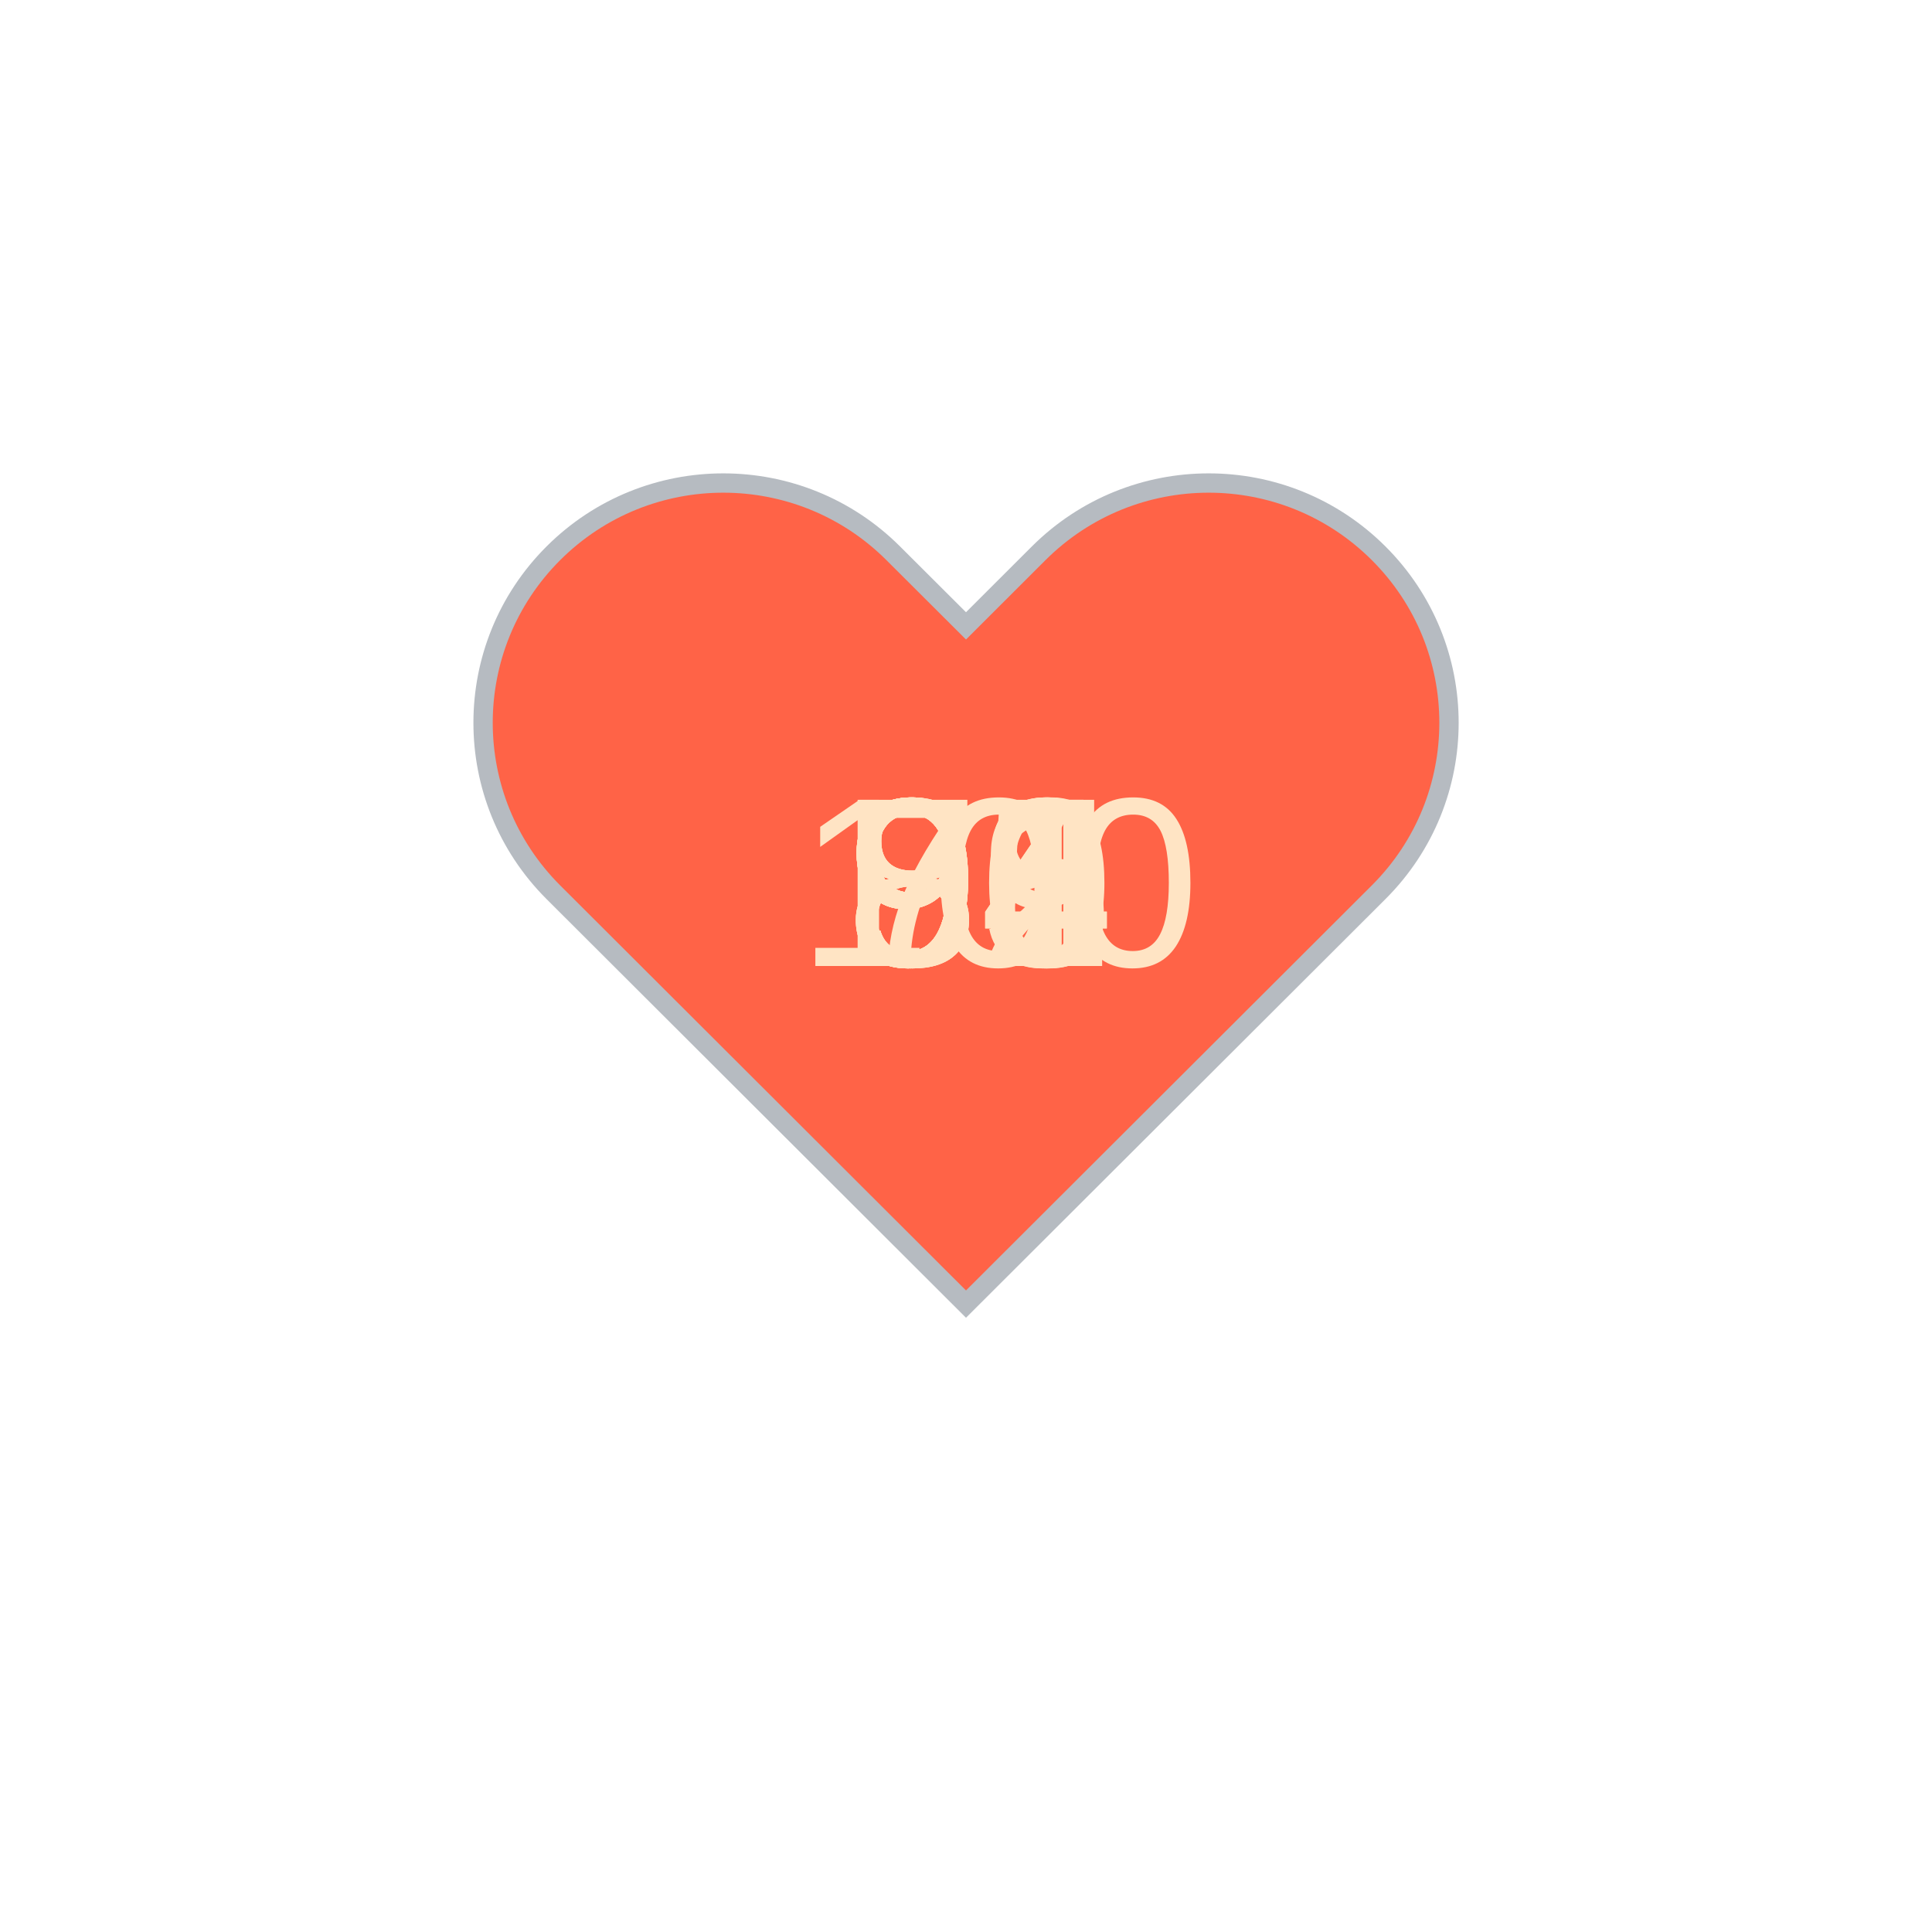
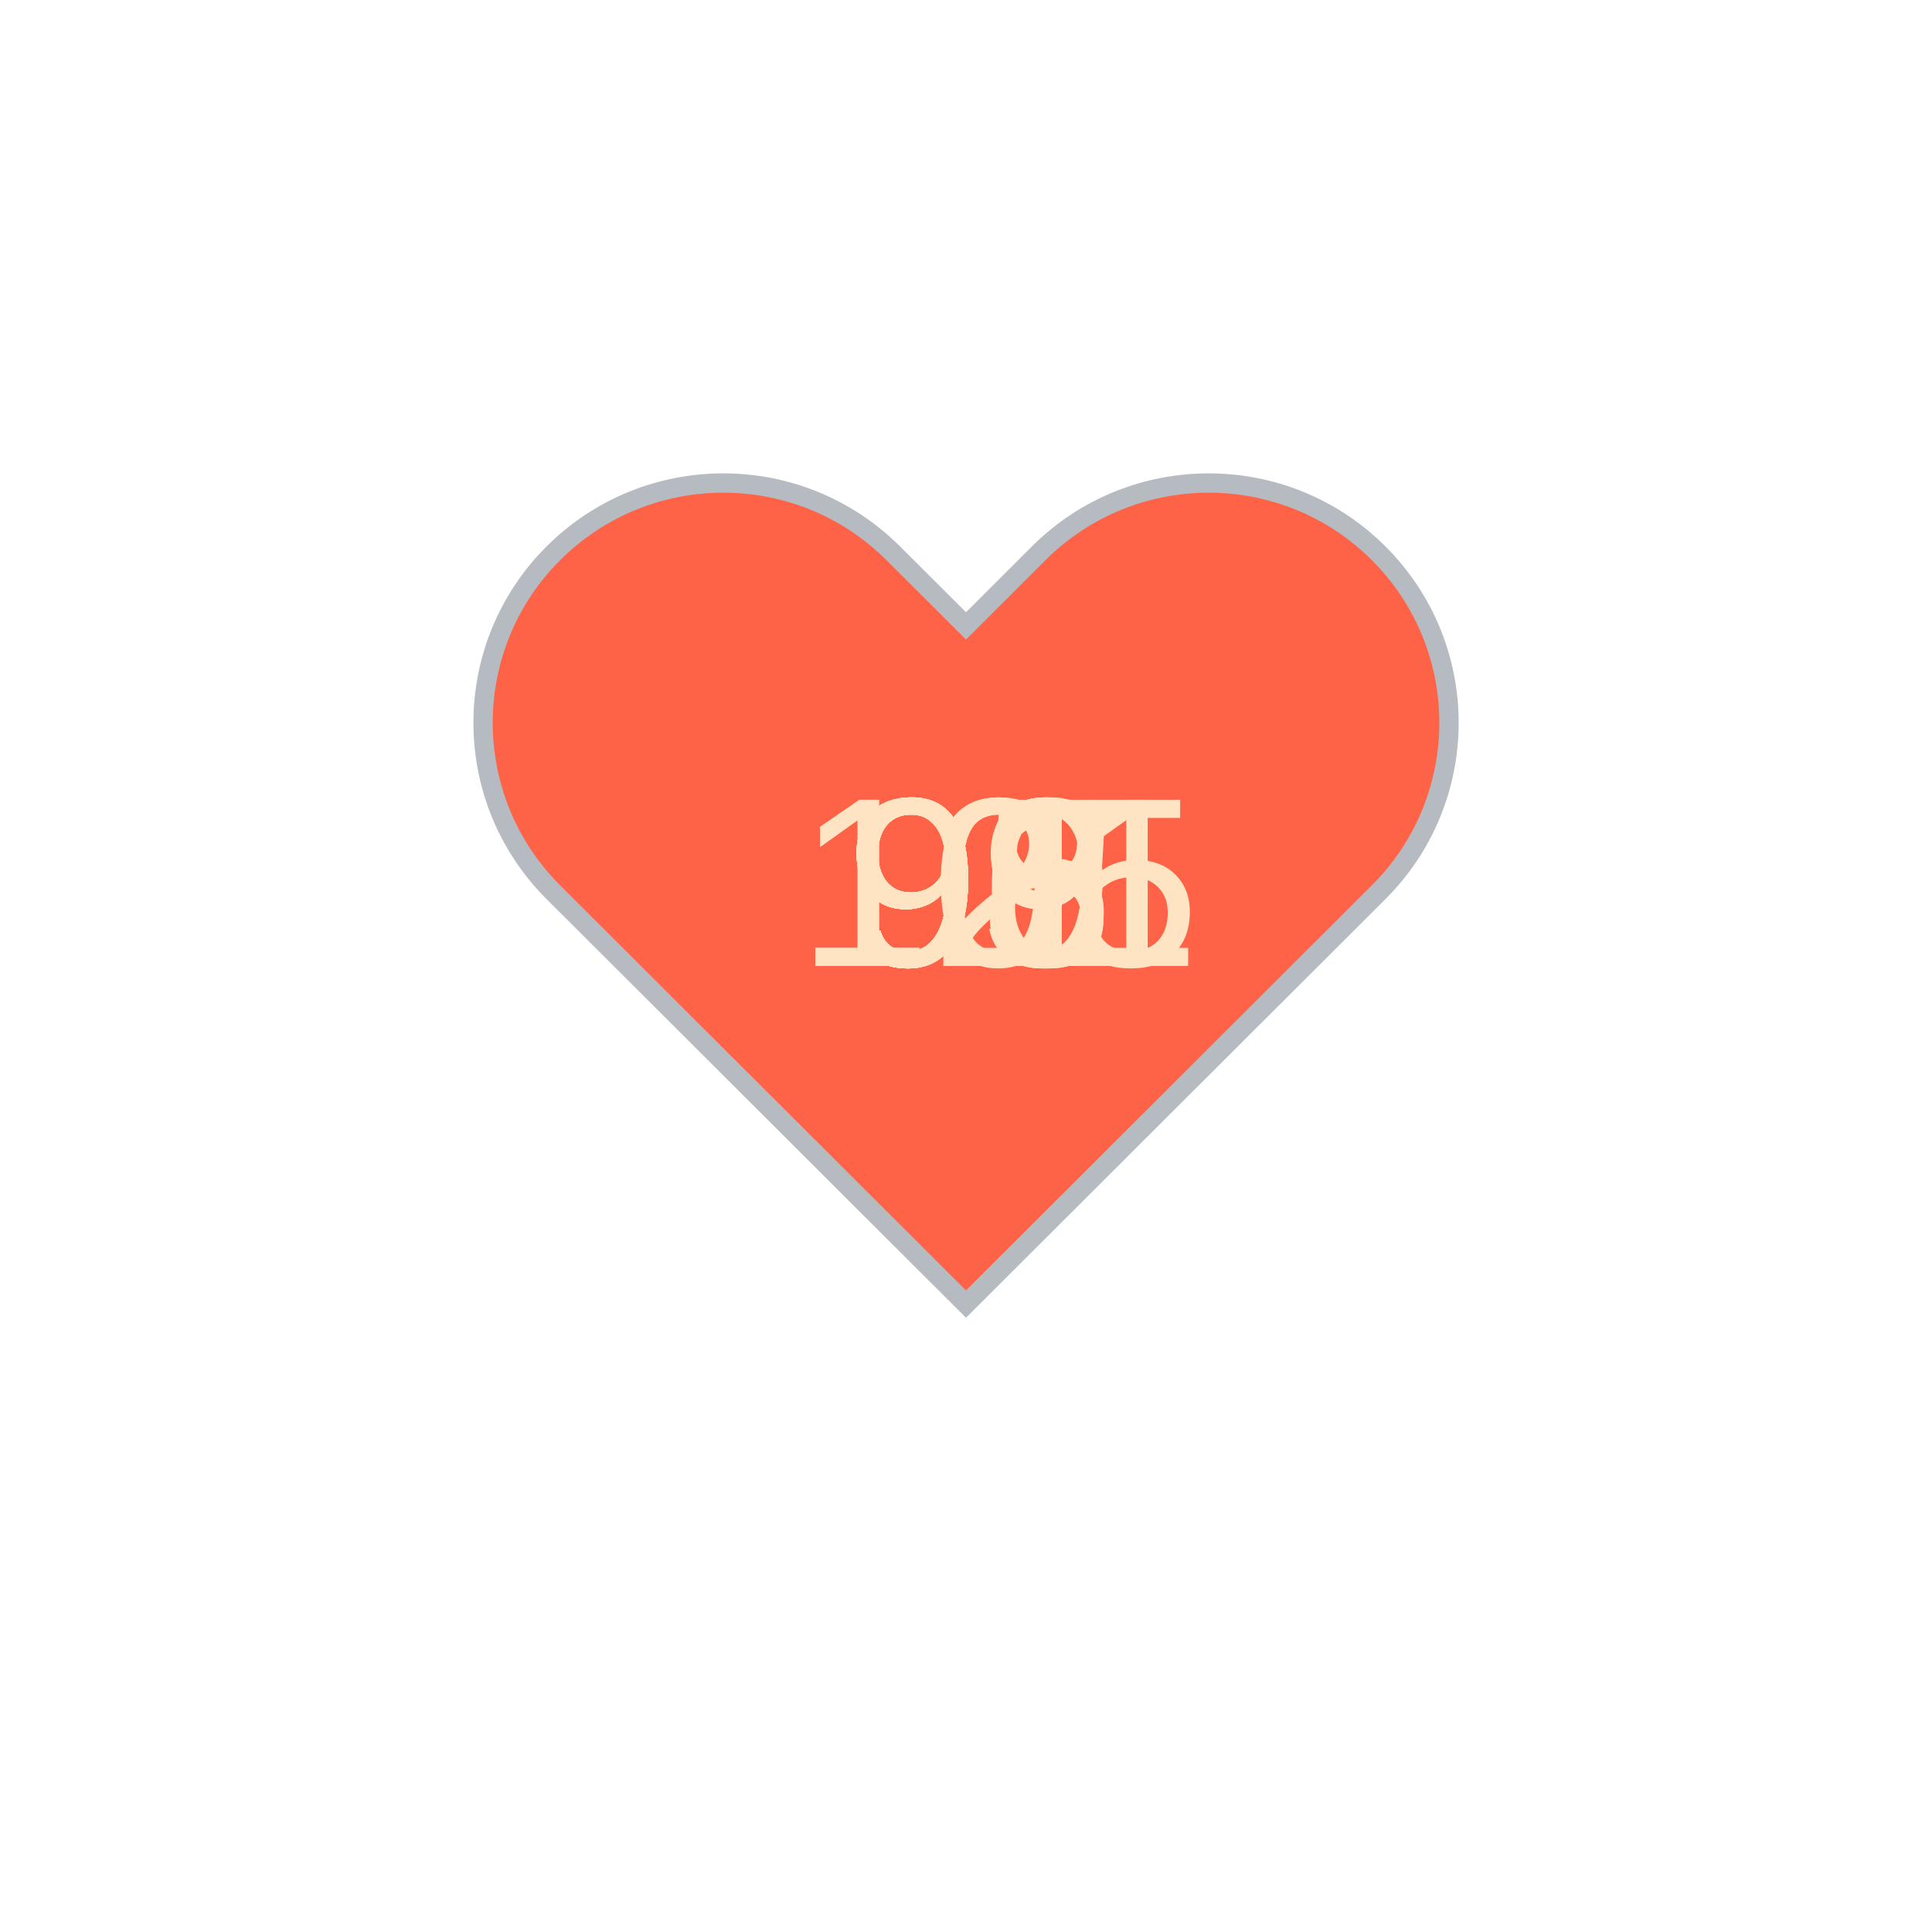
<svg xmlns="http://www.w3.org/2000/svg" baseProfile="full" height="150" version="1.1" viewBox="0,0,200,200" width="150">
  <defs />
  <g transform="translate(100 100)">
    <path d="M92.71,7.27L92.71,7.27c-9.71-9.69-25.46-9.69-35.18,0L50,14.79l-7.54-7.52C32.75-2.42,17-2.42,7.29,7.27v0 c-9.71,9.69-9.71,25.41,0,35.1L50,85l42.71-42.63C102.43,32.68,102.43,16.96,92.71,7.27z" fill="tomato" stroke="#B6BBC1" stroke-width="2" transform="translate(-50 -50)" />
    <animateTransform additive="sum" attributeName="transform" dur="1.2s" repeatCount="indefinite" type="scale" values="1; 1.5; 1.25; 1.5; 1.5; 1;" />
-     <text fill="bisque" style="font-size:25px; font-family:Arial" transform="translate(-12.5 0)">79<animate attributeName="visibility" dur="12.0s" keyTimes="0;0.1;0.2;0.3;0.4;0.5;0.6;0.7;0.8;0.9;1.0" repeatCount="indefinite" values="visible;hidden;hidden;hidden;hidden;hidden;hidden;hidden;hidden;hidden;hidden" />
+     <text fill="bisque" style="font-size:25px; font-family:Arial" transform="translate(-12.5 0)">96<animate attributeName="visibility" dur="12.0s" keyTimes="0;0.1;0.2;0.3;0.4;0.5;0.6;0.7;0.8;0.9;1.0" repeatCount="indefinite" values="visible;hidden;hidden;hidden;hidden;hidden;hidden;hidden;hidden;hidden;hidden" />
    </text>
-     <text fill="bisque" style="font-size:25px; font-family:Arial" transform="translate(-12.5 0)">84<animate attributeName="visibility" dur="12.0s" keyTimes="0;0.1;0.2;0.3;0.4;0.5;0.6;0.7;0.8;0.9;1.0" repeatCount="indefinite" values="hidden;visible;hidden;hidden;hidden;hidden;hidden;hidden;hidden;hidden;hidden" />
+     <text fill="bisque" style="font-size:25px; font-family:Arial" transform="translate(-12.5 0)">91<animate attributeName="visibility" dur="12.0s" keyTimes="0;0.1;0.2;0.3;0.4;0.5;0.6;0.7;0.8;0.9;1.0" repeatCount="indefinite" values="hidden;visible;hidden;hidden;hidden;hidden;hidden;hidden;hidden;hidden;hidden" />
    </text>
-     <text fill="bisque" style="font-size:25px; font-family:Arial" transform="translate(-12.5 0)">81<animate attributeName="visibility" dur="12.0s" keyTimes="0;0.1;0.2;0.3;0.4;0.5;0.6;0.7;0.8;0.9;1.0" repeatCount="indefinite" values="hidden;hidden;visible;hidden;hidden;hidden;hidden;hidden;hidden;hidden;hidden" />
+     <text fill="bisque" style="font-size:25px; font-family:Arial" transform="translate(-12.5 0)">99<animate attributeName="visibility" dur="12.0s" keyTimes="0;0.1;0.2;0.3;0.4;0.5;0.6;0.7;0.8;0.9;1.0" repeatCount="indefinite" values="hidden;hidden;visible;hidden;hidden;hidden;hidden;hidden;hidden;hidden;hidden" />
    </text>
-     <text fill="bisque" style="font-size:25px; font-family:Arial" transform="translate(-12.5 0)">95<animate attributeName="visibility" dur="12.0s" keyTimes="0;0.1;0.2;0.3;0.4;0.5;0.6;0.7;0.8;0.9;1.0" repeatCount="indefinite" values="hidden;hidden;hidden;visible;hidden;hidden;hidden;hidden;hidden;hidden;hidden" />
+     <text fill="bisque" style="font-size:25px; font-family:Arial" transform="translate(-12.5 0)">91<animate attributeName="visibility" dur="12.0s" keyTimes="0;0.1;0.2;0.3;0.4;0.5;0.6;0.7;0.8;0.9;1.0" repeatCount="indefinite" values="hidden;hidden;hidden;visible;hidden;hidden;hidden;hidden;hidden;hidden;hidden" />
    </text>
-     <text fill="bisque" style="font-size:25px; font-family:Arial" transform="translate(-12.5 0)">92<animate attributeName="visibility" dur="12.0s" keyTimes="0;0.1;0.2;0.3;0.4;0.5;0.6;0.7;0.8;0.9;1.0" repeatCount="indefinite" values="hidden;hidden;hidden;hidden;visible;hidden;hidden;hidden;hidden;hidden;hidden" />
+     <text fill="bisque" style="font-size:25px; font-family:Arial" transform="translate(-12.5 0)">95<animate attributeName="visibility" dur="12.0s" keyTimes="0;0.1;0.2;0.3;0.4;0.5;0.6;0.7;0.8;0.9;1.0" repeatCount="indefinite" values="hidden;hidden;hidden;hidden;visible;hidden;hidden;hidden;hidden;hidden;hidden" />
    </text>
-     <text fill="bisque" style="font-size:25px; font-family:Arial" transform="translate(-12.5 0)">90<animate attributeName="visibility" dur="12.0s" keyTimes="0;0.1;0.2;0.3;0.4;0.5;0.6;0.7;0.8;0.9;1.0" repeatCount="indefinite" values="hidden;hidden;hidden;hidden;hidden;visible;hidden;hidden;hidden;hidden;hidden" />
+     <text fill="bisque" style="font-size:25px; font-family:Arial" transform="translate(-12.5 0)">99<animate attributeName="visibility" dur="12.0s" keyTimes="0;0.1;0.2;0.3;0.4;0.5;0.6;0.7;0.8;0.9;1.0" repeatCount="indefinite" values="hidden;hidden;hidden;hidden;hidden;visible;hidden;hidden;hidden;hidden;hidden" />
    </text>
-     <text fill="bisque" style="font-size:25px; font-family:Arial" transform="translate(-12.5 0)">84<animate attributeName="visibility" dur="12.0s" keyTimes="0;0.1;0.2;0.3;0.4;0.5;0.6;0.7;0.8;0.9;1.0" repeatCount="indefinite" values="hidden;hidden;hidden;hidden;hidden;hidden;visible;hidden;hidden;hidden;hidden" />
+     <text fill="bisque" style="font-size:25px; font-family:Arial" transform="translate(-17.5 0)">121<animate attributeName="visibility" dur="12.0s" keyTimes="0;0.1;0.2;0.3;0.4;0.5;0.6;0.7;0.8;0.9;1.0" repeatCount="indefinite" values="hidden;hidden;hidden;hidden;hidden;hidden;visible;hidden;hidden;hidden;hidden" />
    </text>
    <text fill="bisque" style="font-size:25px; font-family:Arial" transform="translate(-12.5 0)">98<animate attributeName="visibility" dur="12.0s" keyTimes="0;0.1;0.2;0.3;0.4;0.5;0.6;0.7;0.8;0.9;1.0" repeatCount="indefinite" values="hidden;hidden;hidden;hidden;hidden;hidden;hidden;visible;hidden;hidden;hidden" />
    </text>
-     <text fill="bisque" style="font-size:25px; font-family:Arial" transform="translate(-12.5 0)">96<animate attributeName="visibility" dur="12.0s" keyTimes="0;0.1;0.2;0.3;0.4;0.5;0.6;0.7;0.8;0.9;1.0" repeatCount="indefinite" values="hidden;hidden;hidden;hidden;hidden;hidden;hidden;hidden;visible;hidden;hidden" />
+     <text fill="bisque" style="font-size:25px; font-family:Arial" transform="translate(-17.5 0)">105<animate attributeName="visibility" dur="12.0s" keyTimes="0;0.1;0.2;0.3;0.4;0.5;0.6;0.7;0.8;0.9;1.0" repeatCount="indefinite" values="hidden;hidden;hidden;hidden;hidden;hidden;hidden;hidden;visible;hidden;hidden" />
    </text>
-     <text fill="bisque" style="font-size:25px; font-family:Arial" transform="translate(-17.5 0)">100<animate attributeName="visibility" dur="12.0s" keyTimes="0;0.1;0.2;0.3;0.4;0.5;0.6;0.7;0.8;0.9;1.0" repeatCount="indefinite" values="hidden;hidden;hidden;hidden;hidden;hidden;hidden;hidden;hidden;visible;hidden" />
+     <text fill="bisque" style="font-size:25px; font-family:Arial" transform="translate(-12.5 0)">98<animate attributeName="visibility" dur="12.0s" keyTimes="0;0.1;0.2;0.3;0.4;0.5;0.6;0.7;0.8;0.9;1.0" repeatCount="indefinite" values="hidden;hidden;hidden;hidden;hidden;hidden;hidden;hidden;hidden;visible;hidden" />
    </text>
  </g>
</svg>
